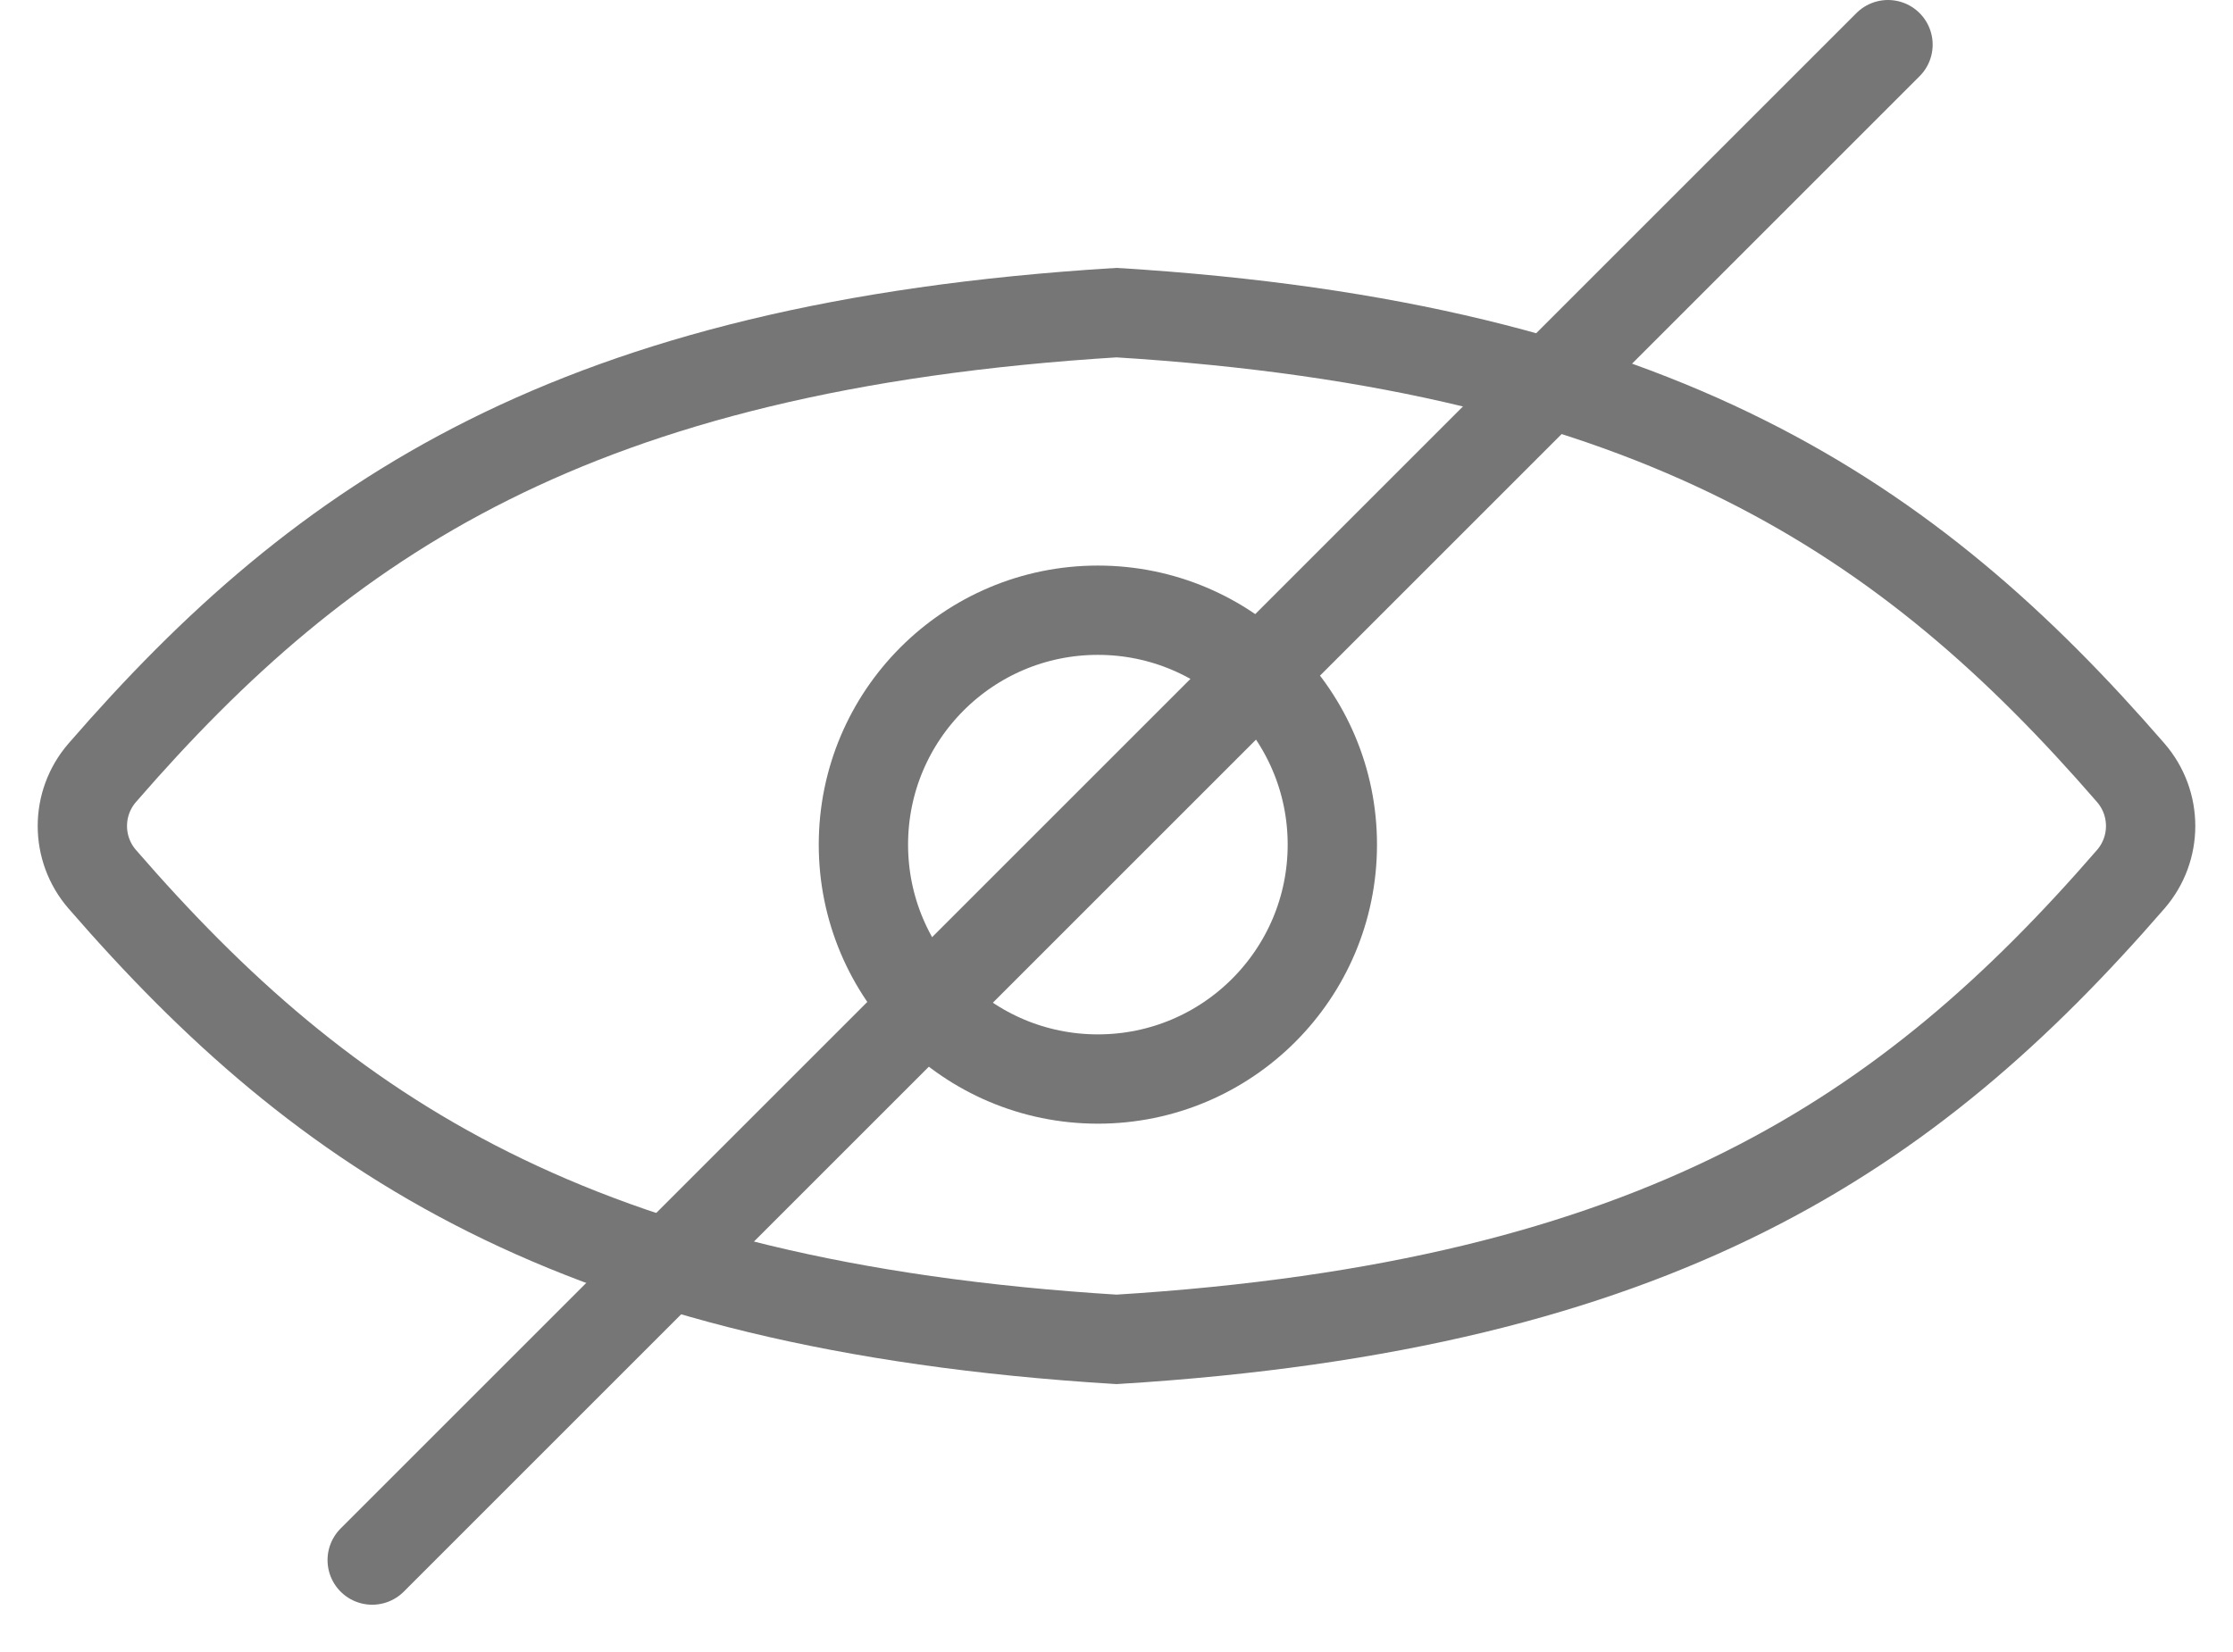
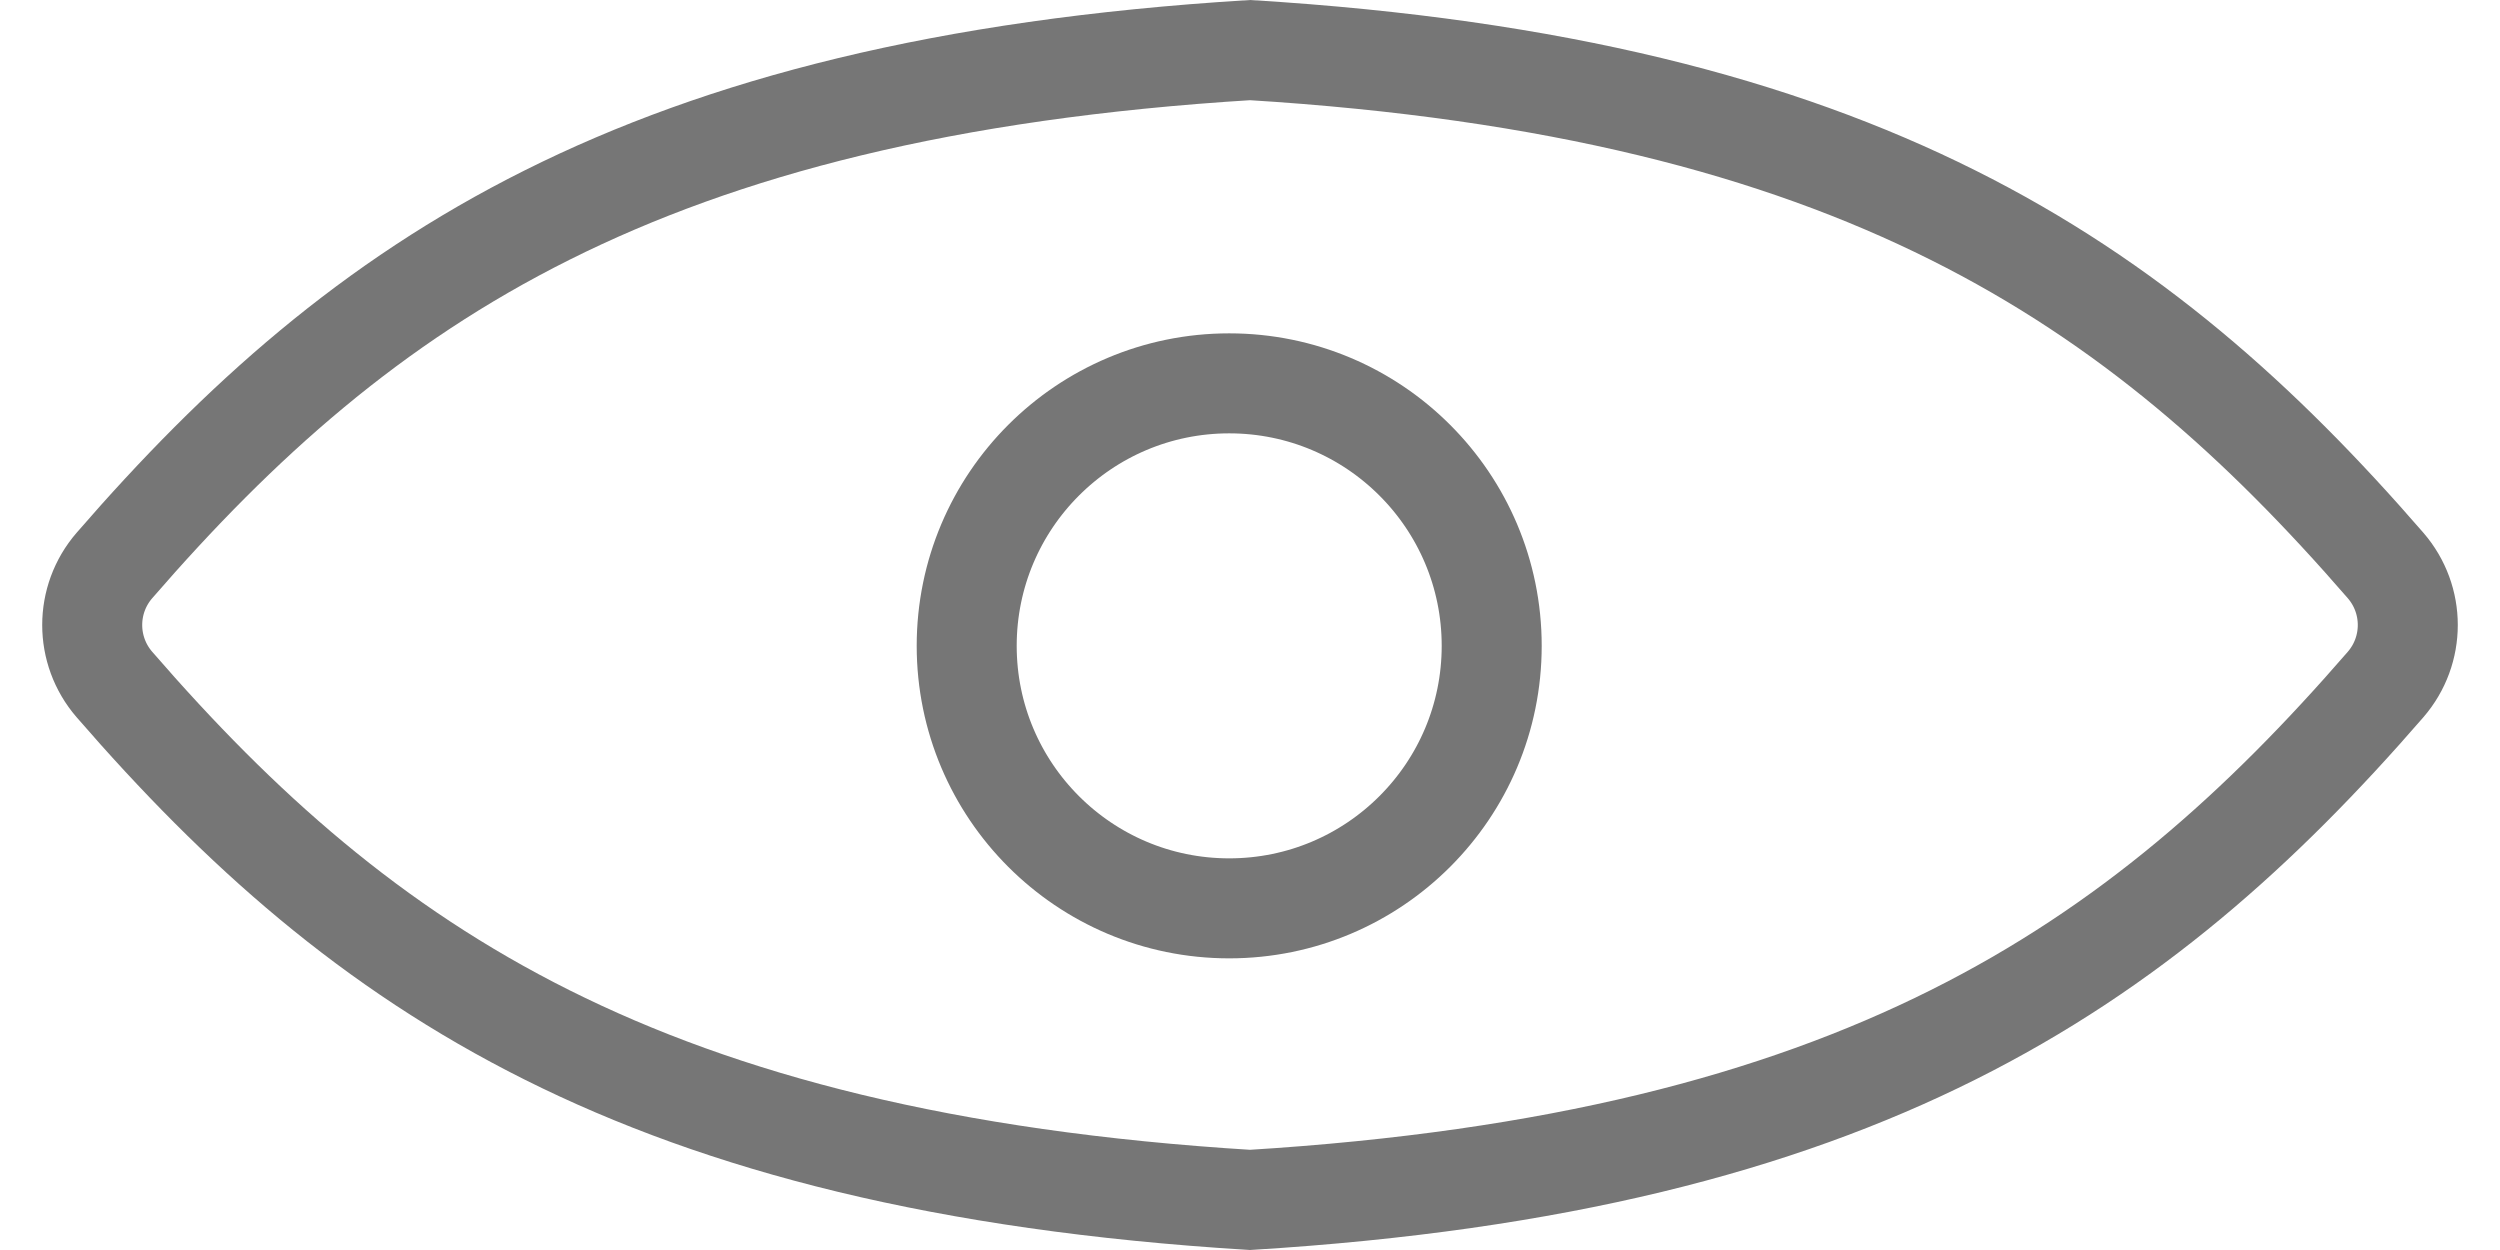
- <svg xmlns="http://www.w3.org/2000/svg" width="50" height="37" viewBox="0 0 50 37" fill="none">
-   <path d="M47.711 17.308C48.304 17.993 48.304 19.007 47.711 19.692C45.218 22.568 42.572 24.942 39.057 26.699C35.549 28.453 31.113 29.622 25 29.998C18.887 29.622 14.451 28.453 10.943 26.699C7.428 24.942 4.782 22.568 2.289 19.692C1.696 19.007 1.696 17.993 2.289 17.308C4.782 14.432 7.428 12.058 10.943 10.301C14.451 8.547 18.887 7.378 25 7.002C31.113 7.378 35.549 8.547 39.057 10.301C42.572 12.058 45.218 14.432 47.711 17.308Z" stroke="#767676" stroke-width="2" />
-   <circle cx="24.583" cy="18.917" r="5.25" stroke="#767676" stroke-width="2" />
-   <line x1="8.334" y1="34.941" x2="42.275" y2="1" stroke="#767676" stroke-width="2" stroke-linecap="round" />
+ <svg xmlns="http://www.w3.org/2000/svg" width="50" height="25" viewBox="0 0 50 25" fill="none">
+   <path d="M47.711 11.309C48.304 11.993 48.304 13.007 47.711 13.691C45.218 16.568 42.572 18.942 39.057 20.699C35.549 22.453 31.113 23.622 25 23.998C18.887 23.622 14.451 22.453 10.943 20.699C7.428 18.942 4.782 16.568 2.289 13.691C1.696 13.007 1.696 11.993 2.289 11.309C4.782 8.432 7.428 6.058 10.943 4.301C14.451 2.547 18.887 1.378 25 1.002C31.113 1.378 35.549 2.547 39.057 4.301C42.572 6.058 45.218 8.432 47.711 11.309Z" stroke="#767676" stroke-width="2" />
+   <circle cx="24.584" cy="12.917" r="5.25" stroke="#767676" stroke-width="2" />
</svg>
